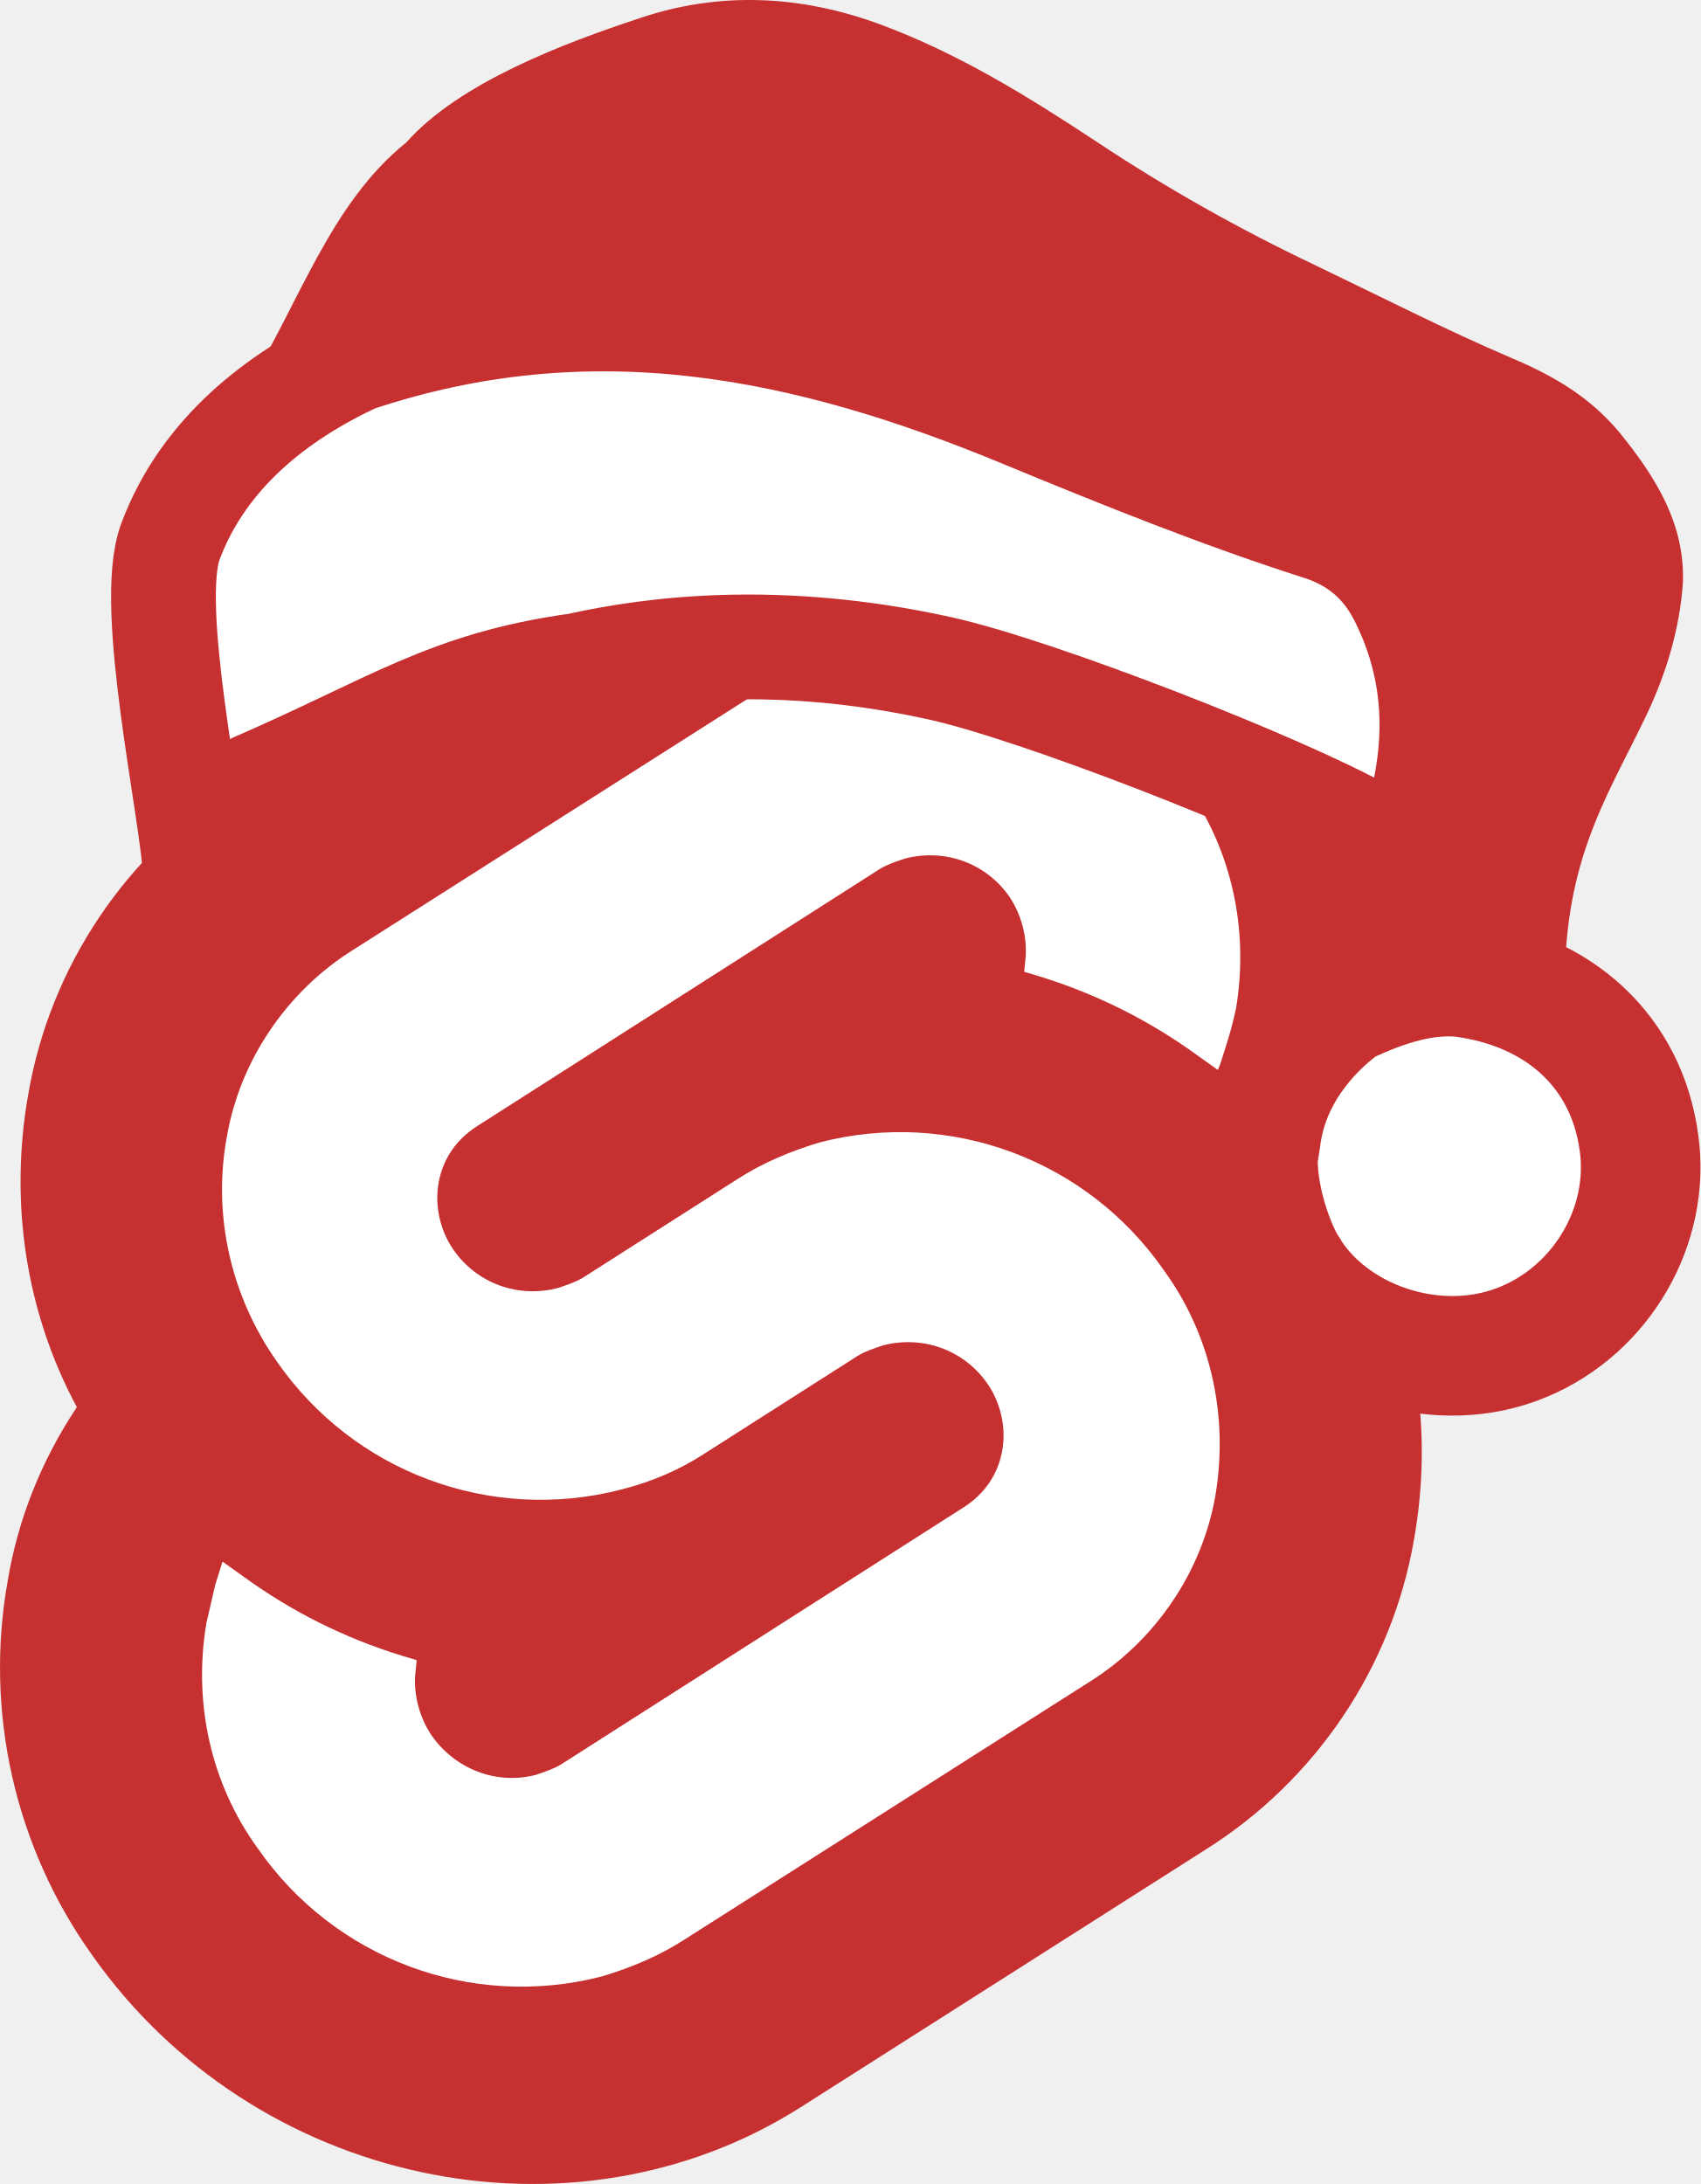
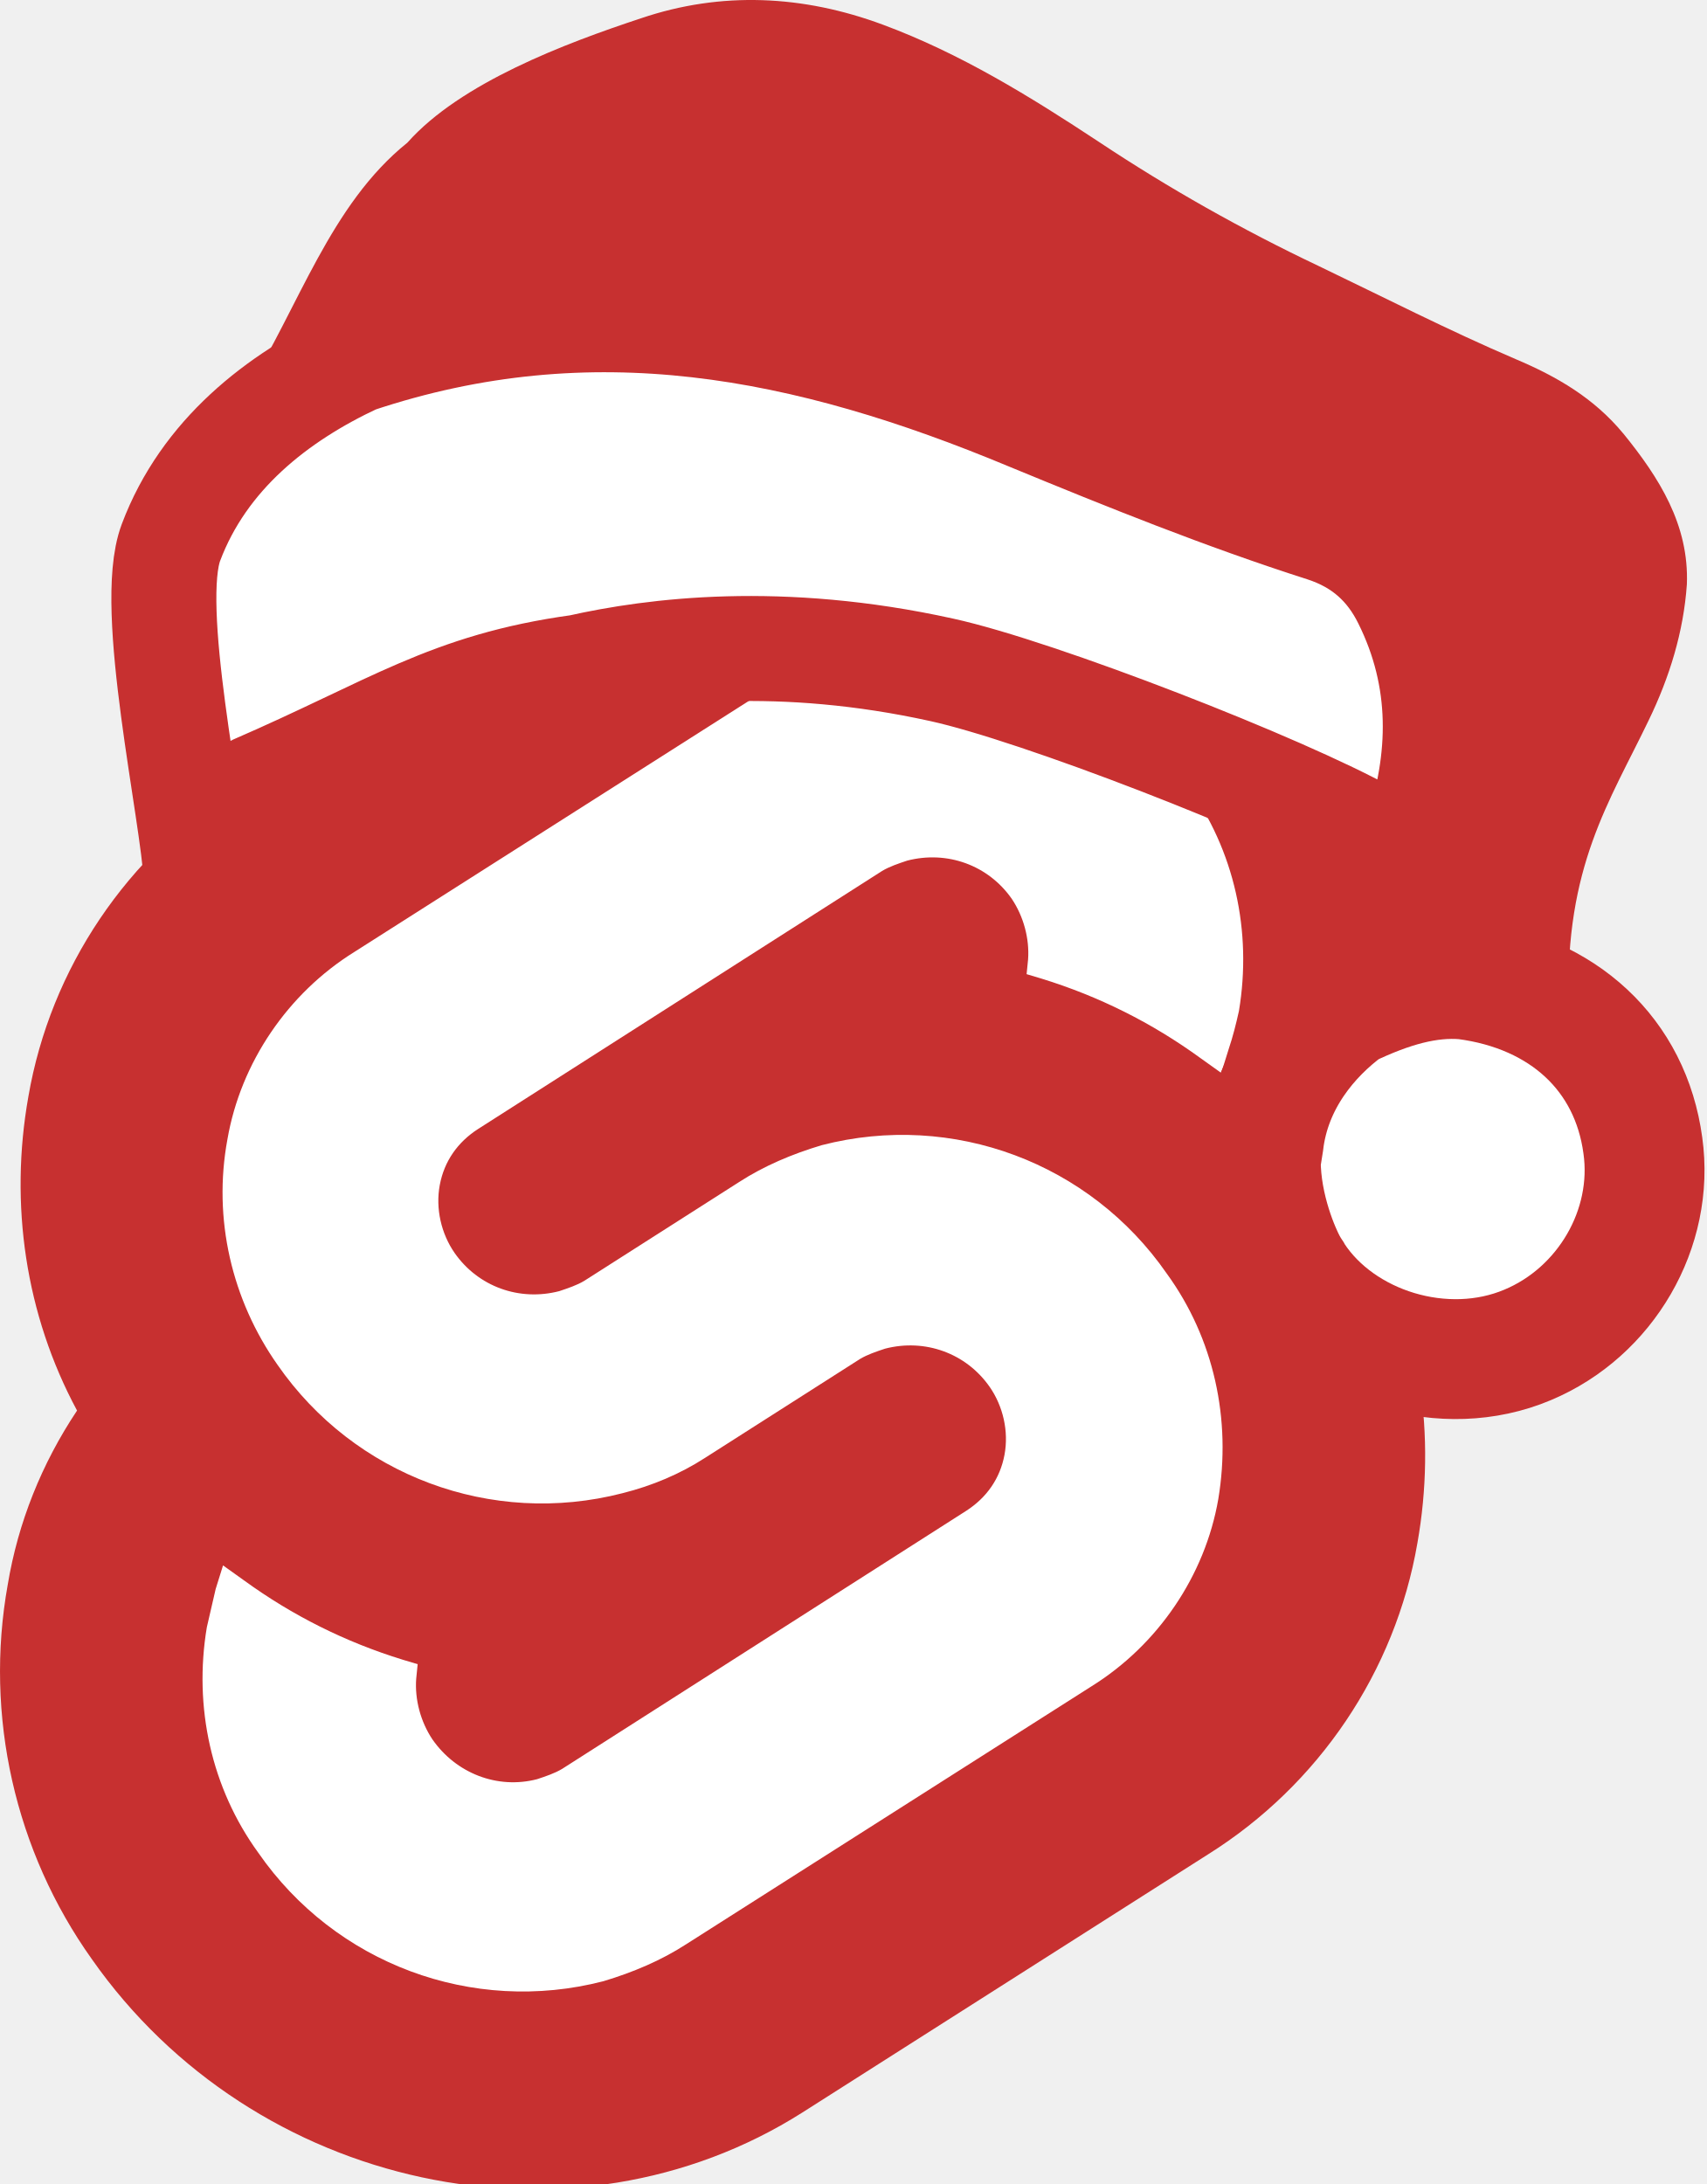
- <svg xmlns="http://www.w3.org/2000/svg" version="1.1" viewBox="0 0 74.927 96.234">
+ <svg xmlns="http://www.w3.org/2000/svg" version="1.1" viewBox="0 0 75 96">
  <path id="path1" d="M 59.514,29.857 C 52.45,19.681 38.385,16.7 28.275,23.116 L 10.451,34.523 c -4.861,3.046 -8.231,8.037 -9.203,13.675 -0.843,4.731 -0.13,9.592 2.139,13.805 -1.556,2.333 -2.593,4.926 -3.046,7.648 -1.037,5.768 0.324,11.731 3.694,16.462 7.129,10.176 21.129,13.157 31.24,6.741 l 17.824,-11.342 c 4.861,-3.046 8.231,-8.037 9.203,-13.675 0.843,-4.731 0.13,-9.592 -2.139,-13.805 1.556,-2.333 2.593,-4.926 3.046,-7.648 1.102,-5.833 -0.259,-11.796 -3.694,-16.527" style="fill:#c73030;fill-opacity:1;stroke-width:0.648;stroke-dasharray:none" />
  <path id="path2" d="m 26.525,87.086 c -5.768,1.491 -11.796,-0.778 -15.166,-5.639 -2.074,-2.852 -2.852,-6.416 -2.268,-9.916 0.13,-0.583 0.259,-1.102 0.389,-1.685 l 0.324,-1.037 0.907,0.648 c 2.139,1.556 4.472,2.722 7,3.5 l 0.648,0.194 -0.065,0.648 c -0.065,0.907 0.194,1.88 0.713,2.657 1.037,1.491 2.852,2.204 4.602,1.75 0.389,-0.13 0.778,-0.259 1.102,-0.454 L 42.469,66.411 c 0.907,-0.583 1.491,-1.426 1.685,-2.463 0.194,-1.037 -0.065,-2.139 -0.648,-2.981 -1.037,-1.491 -2.852,-2.139 -4.602,-1.685 -0.389,0.13 -0.778,0.259 -1.102,0.454 l -6.805,4.342 c -1.102,0.713 -2.333,1.231 -3.63,1.556 C 21.599,67.124 15.571,64.856 12.201,59.995 10.192,57.143 9.349,53.578 9.997,50.078 10.581,46.708 12.655,43.662 15.571,41.847 l 17.824,-11.342 c 1.102,-0.713 2.333,-1.231 3.63,-1.62 5.768,-1.491 11.796,0.778 15.166,5.639 2.074,2.852 2.852,6.416 2.268,9.916 -0.13,0.583 -0.259,1.102 -0.454,1.685 l -0.324,1.037 -0.907,-0.648 C 50.635,44.958 48.302,43.792 45.774,43.014 l -0.648,-0.194 0.065,-0.648 c 0.065,-0.907 -0.194,-1.88 -0.713,-2.657 -1.037,-1.491 -2.852,-2.139 -4.602,-1.685 -0.389,0.13 -0.778,0.259 -1.102,0.454 L 21.016,49.625 c -0.907,0.583 -1.491,1.426 -1.685,2.463 -0.194,1.037 0.065,2.139 0.648,2.981 1.037,1.491 2.852,2.139 4.602,1.685 0.389,-0.13 0.778,-0.259 1.102,-0.454 l 6.805,-4.342 c 1.102,-0.713 2.333,-1.231 3.63,-1.62 5.768,-1.491 11.796,0.778 15.166,5.639 2.074,2.852 2.852,6.416 2.268,9.916 -0.583,3.37 -2.657,6.416 -5.574,8.231 L 30.154,85.466 c -1.102,0.713 -2.333,1.231 -3.63,1.62" style="fill:#FFFFFF;fill-opacity:1;stroke-width:0.648" />
  <g transform="matrix(0.3983739,0,0,0.3983739,-217.263,-108.8273)">
    <path id="path2-2" class="st1" d="m 724.476,321.002 c -3.208,-3.88 -7.264,-6.253 -11.867,-8.199 -7.407,-3.168 -14.563,-6.836 -21.8,-10.305 -8.34,-3.96 -16.437,-8.515 -24.194,-13.673 -7.55,-4.982 -15.278,-9.758 -23.846,-12.931 -8.767,-3.254 -17.796,-3.701 -26.648,-0.703 -8.387,2.77 -19.938,7.123 -25.797,13.73 -8.525,6.853 -11.929,18.043 -17.849,27.537 -0.774,1.213 2.713,3.535 2.811,4.776 26.972,-8.642 52.962,-4.045 78.518,6.062 11.18,4.41 22.352,8.725 33.848,12.245 4.357,1.293 7.371,3.939 9.419,7.814 4.452,8.587 4.282,17.439 1.119,26.334 -0.551,1.58 -1.217,1.728 -2.549,0.776 -0.822,-0.608 -1.547,-1.224 -2.612,-1.237 -0.086,1.352 -0.646,2.837 -0.347,4.158 1.205,4.229 1.08,8.755 2.182,12.896 0.834,3.201 1.106,6.639 3.447,9.338 3.414,-0.843 6.442,-2.906 10.236,-2.626 0.27,-6.362 13.056,-6.992 9.916,-13.086 -0.416,-15.119 4.498,-22.245 8.815,-31.229 2.328,-4.794 3.864,-9.814 4.225,-15.03 0.254,-6.553 -3.06,-11.77 -7.024,-16.649 z" style="fill:#c73030;stroke:none;stroke-width:4.096;stroke-dasharray:none;stroke-opacity:1" />
    <path id="path3" class="st0" d="m 701.529,365.836 c 3.036,-8.919 3.197,-17.796 -1.073,-26.407 -1.865,-3.798 -4.757,-6.452 -9.036,-7.836 -11.029,-3.53 -21.748,-7.857 -32.474,-12.28 -24.526,-10.231 -48.289,-15.021 -74.258,-6.347 -8.782,4.09 -16.817,10.419 -20.447,20.061 -2.705,7.158 2.407,29.665 2.789,37.149 0.068,2.114 4.882,-9.459 6.321,-10.058 15.36,-6.651 21.502,-11.349 35.938,-13.339 8.234,-1.848 22.184,-3.623 40.017,0.315 10.566,2.316 37.58,12.811 47.172,18.193 1.022,0.013 1.817,0.718 2.506,1.24 1.378,1.044 2.016,0.895 2.545,-0.69 z" style="fill:#FFFFFF;stroke:#c73030;stroke-width:11.585;stroke-dasharray:none;stroke-opacity:1" />
    <path id="path4" class="st0" d="m 684.488,401.252 c 0.008,5.348 2.2,10.164 2.861,11.39 0.499,0.926 0.678,1.037 0.817,1.365 5.131,7.835 16.589,11.448 25.765,7.566 8.632,-3.614 14.001,-12.84 12.716,-21.994 -1.355,-10.051 -8.781,-16.916 -19.613,-18.321 -4.091,-0.355 -8.295,0.854 -12.968,3.096 -4.2,3.066 -8.462,8.121 -9.262,14.914 z" style="fill:#FFFFFF;stroke:#c73030;stroke-width:13.227;stroke-dasharray:none;stroke-opacity:1" />
  </g>
</svg>
